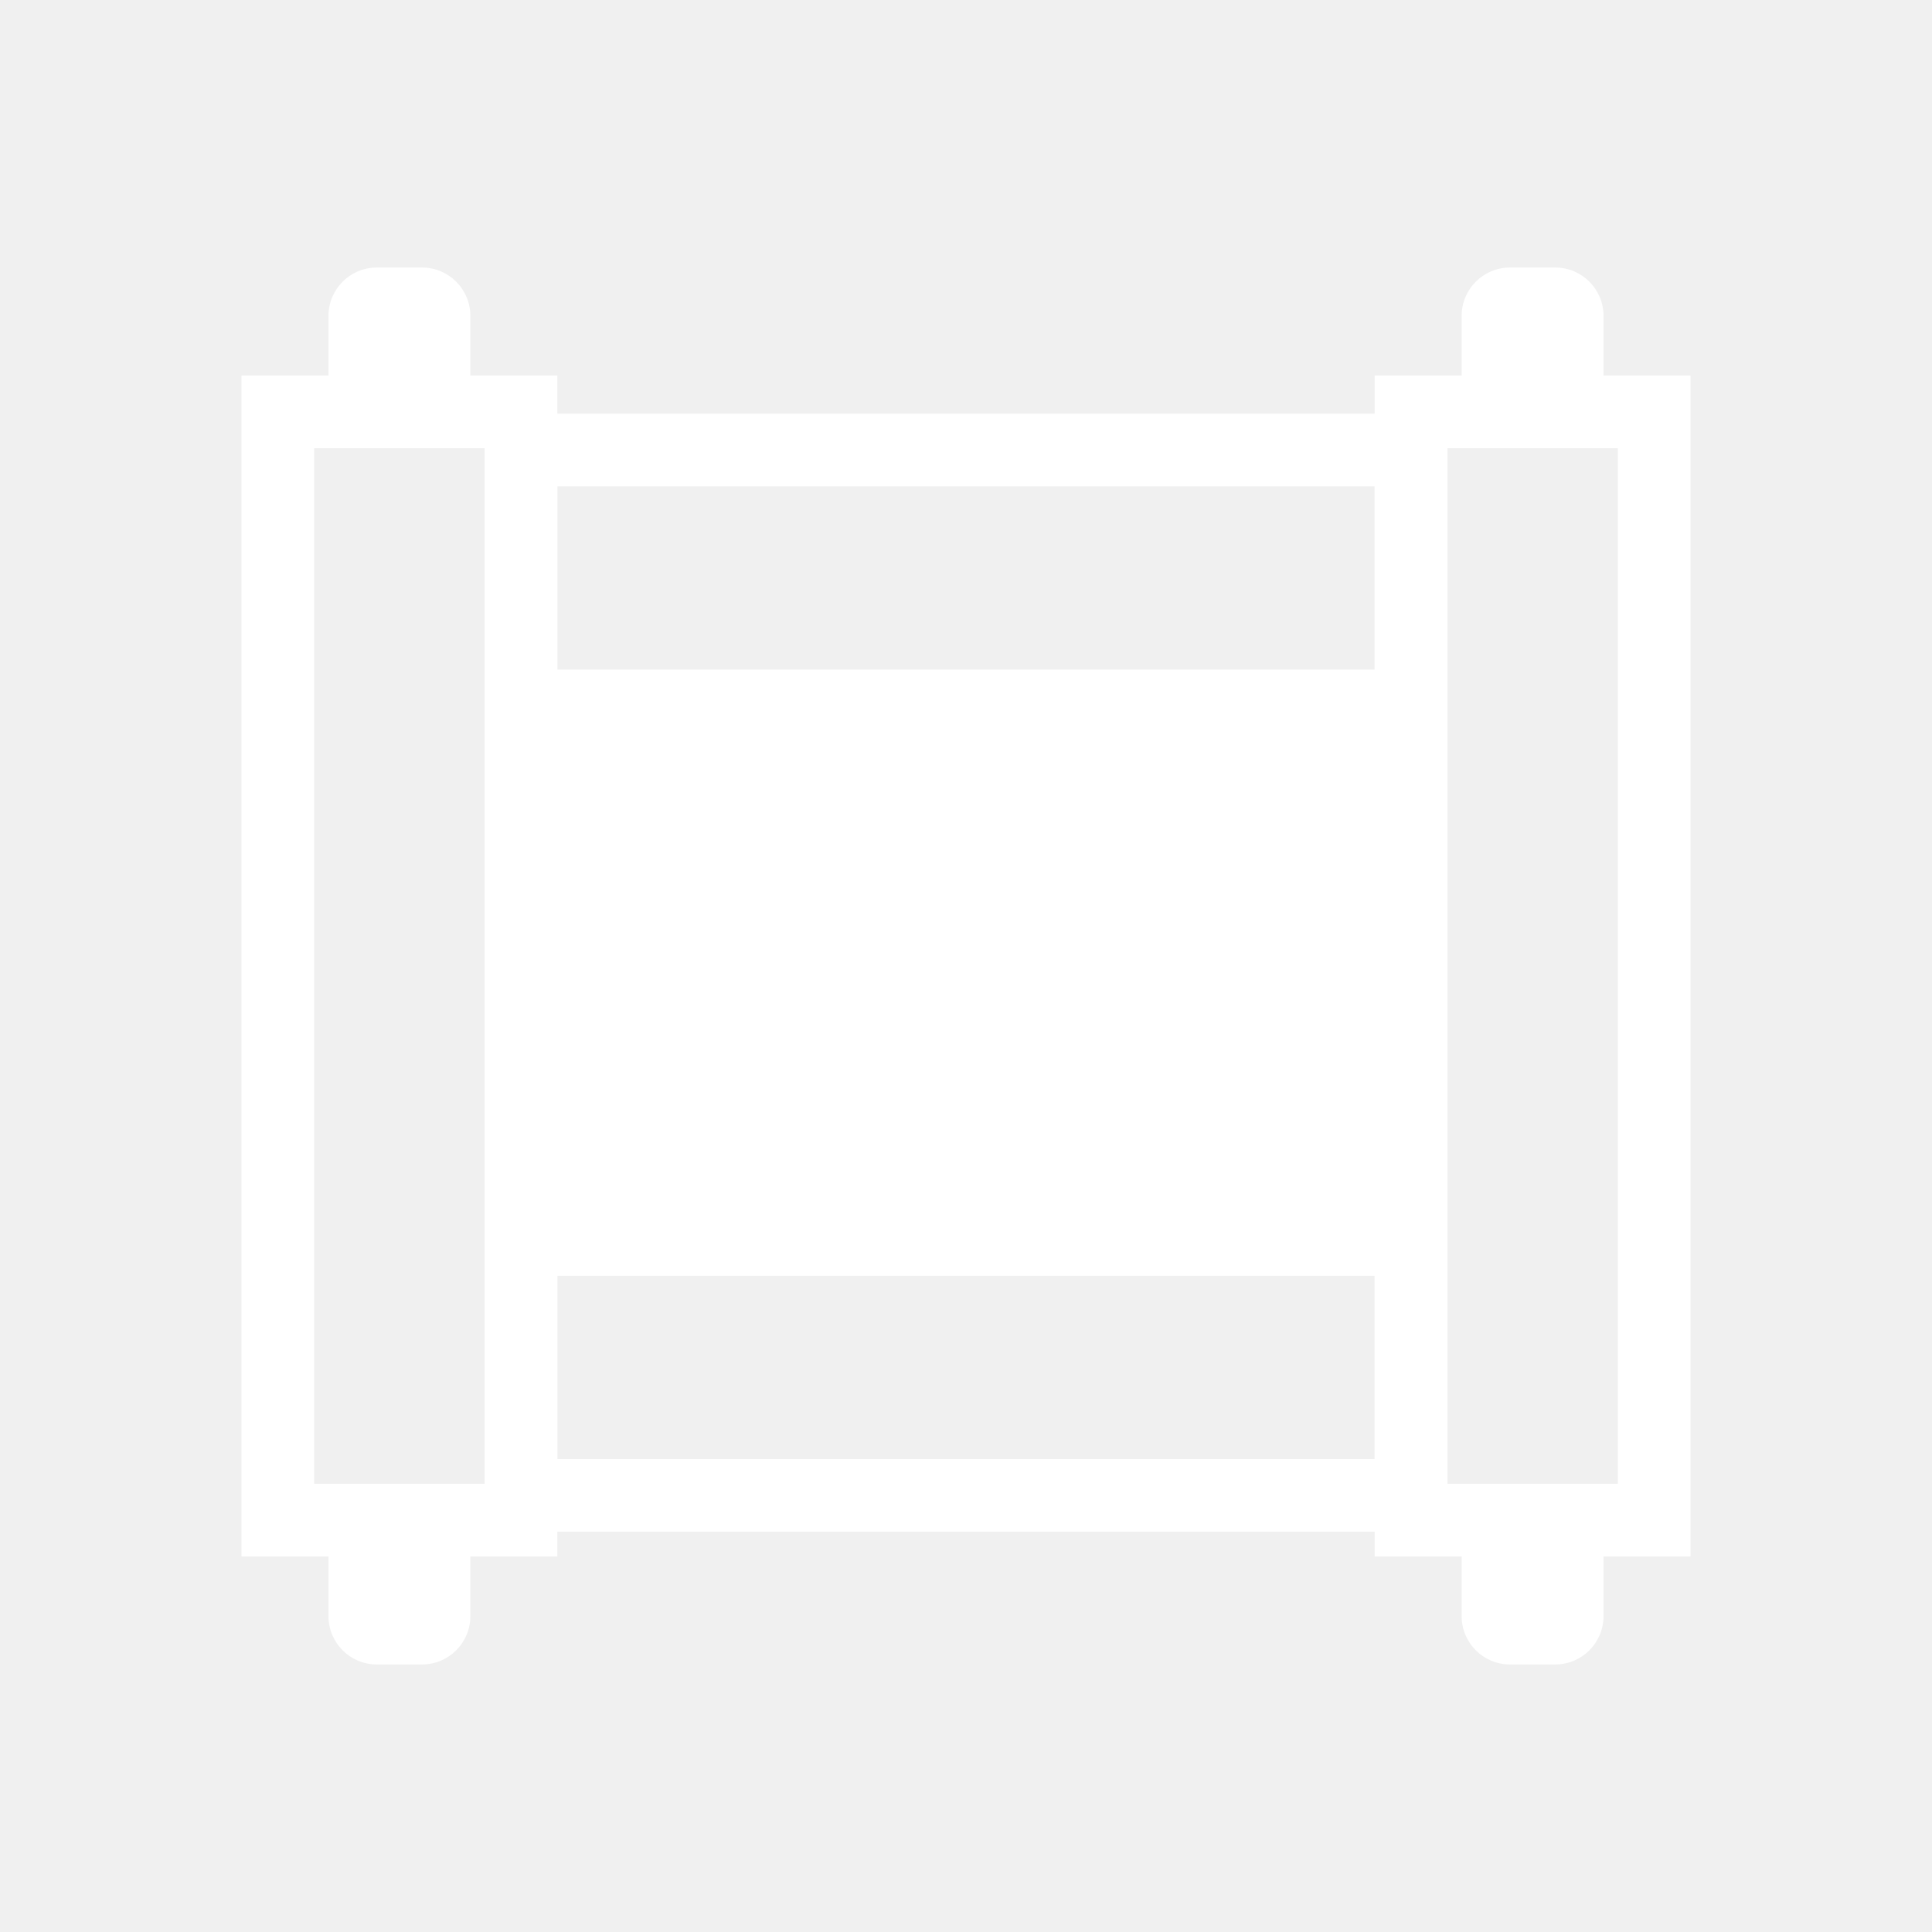
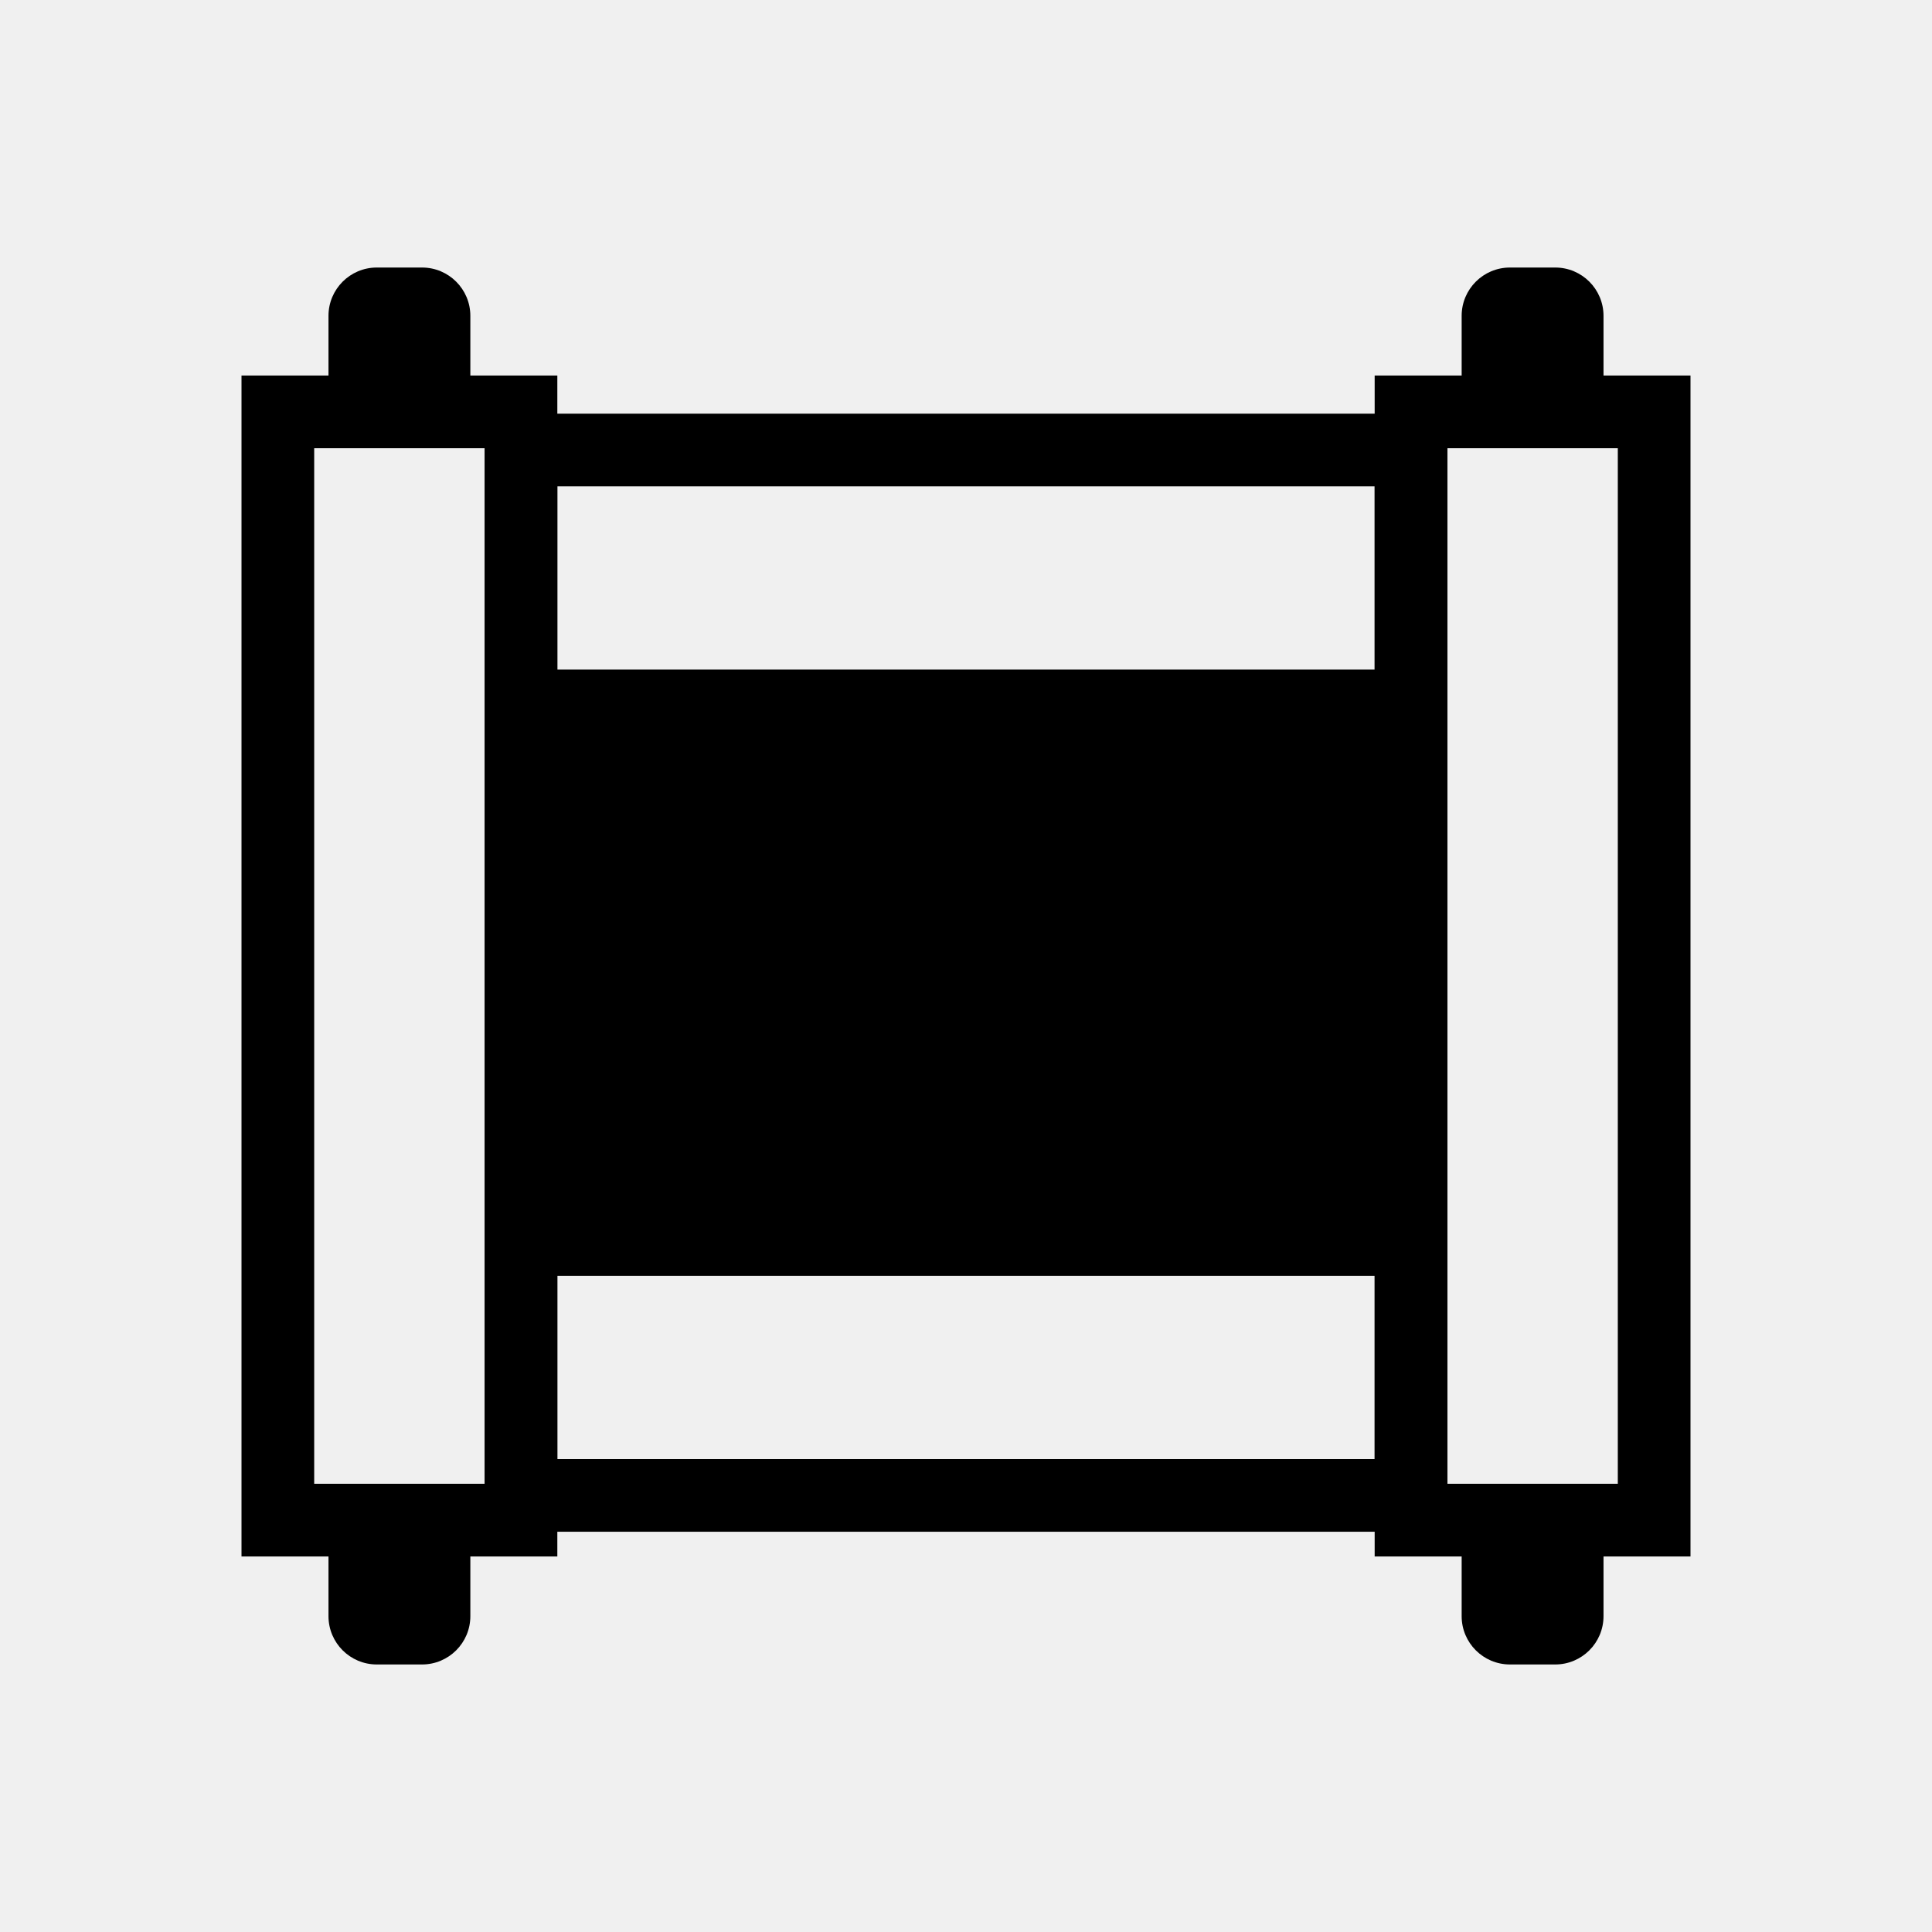
<svg xmlns="http://www.w3.org/2000/svg" id="图层_1" data-name="图层 1" viewBox="0 0 40 40">
-   <path d="M11.539,32.225H5V7.775h6.539ZM6.505,30.72h3.53V9.28H6.505Z" fill="#fff" />
-   <path d="M7.801,5.539h.937a1,1,0,0,1,1,1V8.527a0,0,0,0,1,0,0h-2.937a0,0,0,0,1,0,0V6.539A1,1,0,0,1,7.801,5.539Z" fill="#fff" />
-   <path d="M6.801,31.473h2.937a0,0,0,0,1,0,0v1.988a1,1,0,0,1-1,1h-.937a1,1,0,0,1-1-1V31.473A0,0,0,0,1,6.801,31.473Z" fill="#fff" />
-   <path d="M35,32.225H28.461V7.775H35Zm-5.034-1.505h3.529V9.28H29.966Z" fill="#fff" />
-   <path d="M31.262,5.539h.937a1,1,0,0,1,1,1V8.527a0,0,0,0,1,0,0H30.262a0,0,0,0,1,0,0V6.539A1,1,0,0,1,31.262,5.539Z" fill="#fff" />
-   <path d="M30.262,31.473h2.937a0,0,0,0,1,0,0v1.988a1,1,0,0,1-1,1h-.937a1,1,0,0,1-1-1V31.473A0,0,0,0,1,30.262,31.473Z" fill="#fff" />
-   <path d="M29.966,31.713h-19.931V8.565H29.966ZM11.539,30.208H28.461V10.069H11.539Z" fill="#fff" />
-   <rect x="10.787" y="13.863" width="18.426" height="12.551" fill="#fff" />
+   <path d="M11.539,32.225H5V7.775h6.539ZM6.505,30.72h3.53V9.28H6.505Z" />
+   <path d="M7.801,5.539h.937a1,1,0,0,1,1,1V8.527a0,0,0,0,1,0,0h-2.937a0,0,0,0,1,0,0V6.539A1,1,0,0,1,7.801,5.539Z" />
+   <path d="M6.801,31.473h2.937a0,0,0,0,1,0,0v1.988a1,1,0,0,1-1,1h-.937a1,1,0,0,1-1-1V31.473A0,0,0,0,1,6.801,31.473Z" />
+   <path d="M35,32.225H28.461V7.775H35Zm-5.034-1.505h3.529V9.28H29.966Z" />
+   <path d="M31.262,5.539h.937a1,1,0,0,1,1,1V8.527a0,0,0,0,1,0,0H30.262a0,0,0,0,1,0,0V6.539A1,1,0,0,1,31.262,5.539Z" />
+   <path d="M30.262,31.473h2.937a0,0,0,0,1,0,0v1.988a1,1,0,0,1-1,1h-.937a1,1,0,0,1-1-1V31.473A0,0,0,0,1,30.262,31.473Z" />
+   <path d="M29.966,31.713h-19.931V8.565H29.966ZM11.539,30.208H28.461V10.069H11.539Z" />
+   <rect x="10.787" y="13.863" width="18.426" height="12.551" />
</svg>
